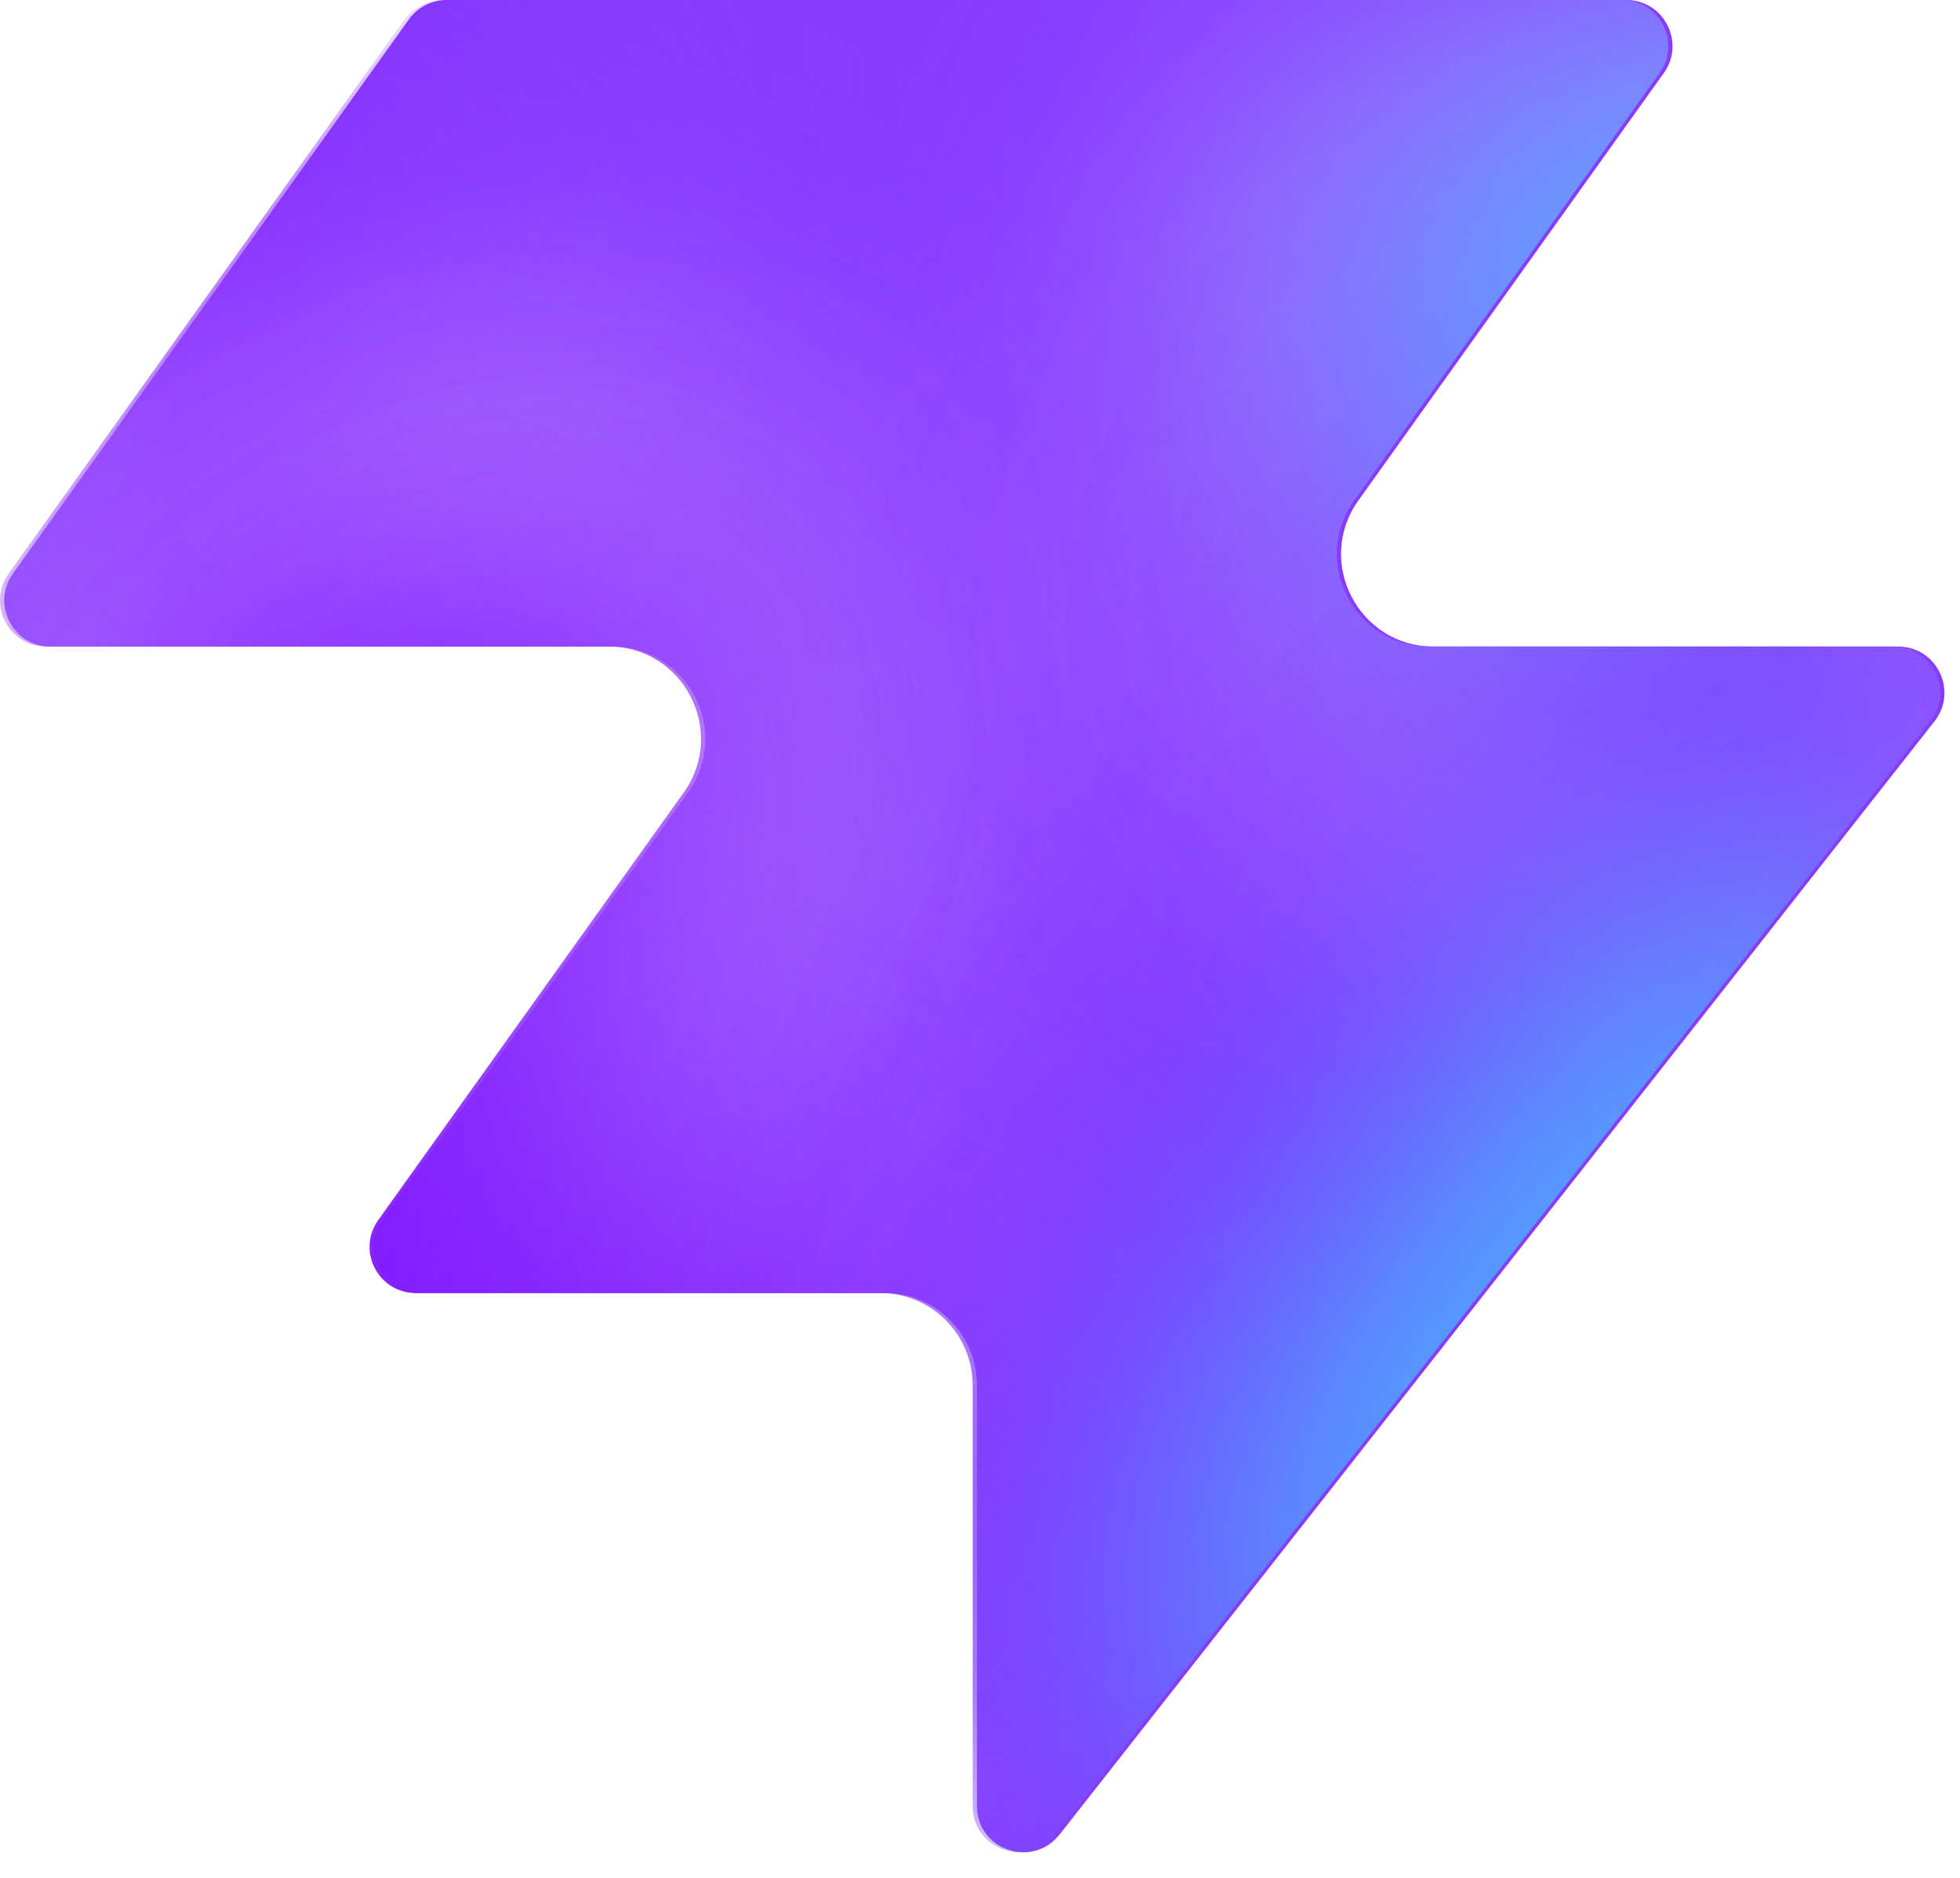
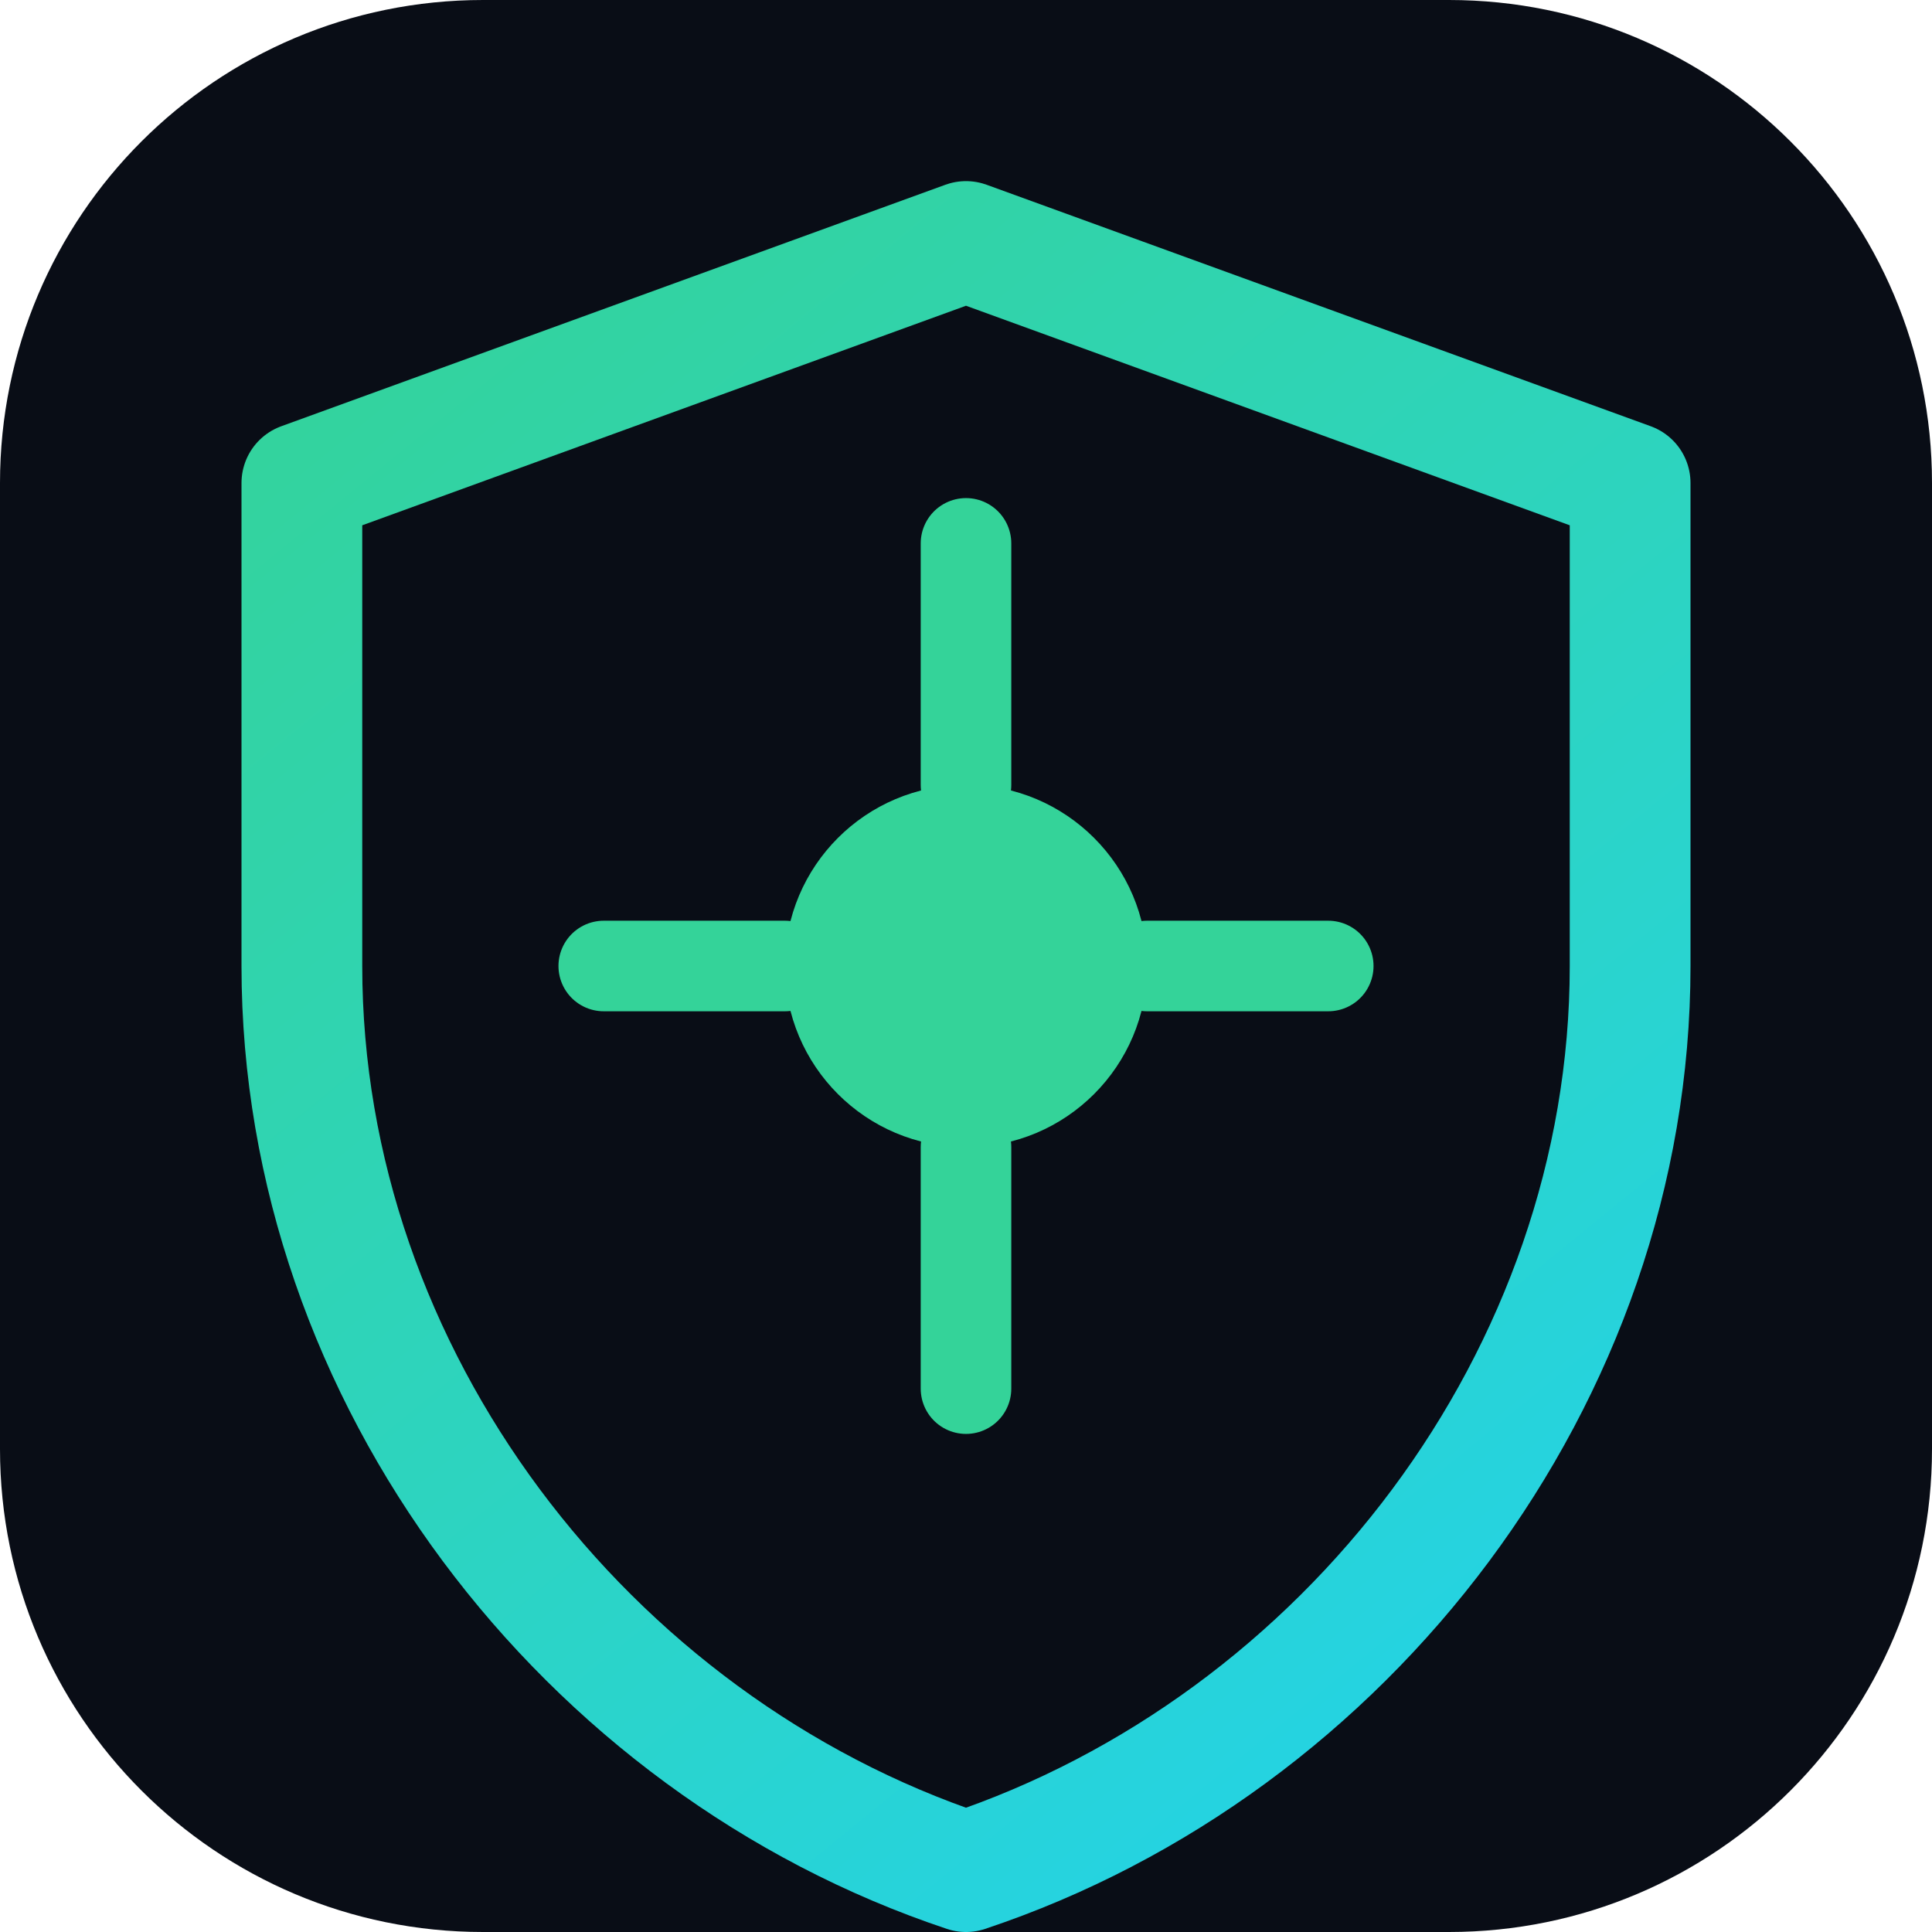
- <svg xmlns="http://www.w3.org/2000/svg" width="48" height="46" fill="none" viewBox="0 0 48 46">
-   <path fill="#863bff" d="M25.946 44.938c-.664.845-2.021.375-2.021-.698V33.937a2.26 2.26 0 0 0-2.262-2.262H10.287c-.92 0-1.456-1.04-.92-1.788l7.48-10.471c1.07-1.497 0-3.578-1.842-3.578H1.237c-.92 0-1.456-1.04-.92-1.788L10.013.474c.214-.297.556-.474.92-.474h28.894c.92 0 1.456 1.04.92 1.788l-7.48 10.471c-1.07 1.498 0 3.579 1.842 3.579h11.377c.943 0 1.473 1.088.89 1.83L25.947 44.94z" style="fill:#863bff;fill:color(display-p3 .525 .23 1);fill-opacity:1" />
-   <mask id="a" width="48" height="46" x="0" y="0" maskUnits="userSpaceOnUse" style="mask-type:alpha">
-     <path fill="#000" d="M25.842 44.938c-.664.844-2.021.375-2.021-.698V33.937a2.26 2.26 0 0 0-2.262-2.262H10.183c-.92 0-1.456-1.04-.92-1.788l7.48-10.471c1.07-1.498 0-3.579-1.842-3.579H1.133c-.92 0-1.456-1.04-.92-1.787L9.91.473c.214-.297.556-.474.92-.474h28.894c.92 0 1.456 1.04.92 1.788l-7.48 10.471c-1.07 1.498 0 3.578 1.842 3.578h11.377c.943 0 1.473 1.088.89 1.832L25.843 44.94z" style="fill:#000;fill-opacity:1" />
-   </mask>
-   <g mask="url(#a)">
-     <g filter="url(#b)">
-       <ellipse cx="5.508" cy="14.704" fill="#ede6ff" rx="5.508" ry="14.704" style="fill:#ede6ff;fill:color(display-p3 .927 .903 1);fill-opacity:1" transform="matrix(.00324 1 1 -.00324 -4.47 31.516)" />
-     </g>
-     <g filter="url(#c)">
-       <ellipse cx="10.399" cy="29.851" fill="#ede6ff" rx="10.399" ry="29.851" style="fill:#ede6ff;fill:color(display-p3 .927 .903 1);fill-opacity:1" transform="matrix(.00324 1 1 -.00324 -39.328 7.883)" />
-     </g>
-     <g filter="url(#d)">
-       <ellipse cx="5.508" cy="30.487" fill="#7e14ff" rx="5.508" ry="30.487" style="fill:#7e14ff;fill:color(display-p3 .492 .077 1);fill-opacity:1" transform="rotate(89.814 -25.913 -14.639)scale(1 -1)" />
-     </g>
-     <g filter="url(#e)">
-       <ellipse cx="5.508" cy="30.599" fill="#7e14ff" rx="5.508" ry="30.599" style="fill:#7e14ff;fill:color(display-p3 .492 .077 1);fill-opacity:1" transform="rotate(89.814 -32.644 -3.334)scale(1 -1)" />
-     </g>
-     <g filter="url(#f)">
-       <ellipse cx="5.508" cy="30.599" fill="#7e14ff" rx="5.508" ry="30.599" style="fill:#7e14ff;fill:color(display-p3 .492 .077 1);fill-opacity:1" transform="matrix(.00324 1 1 -.00324 -34.34 30.47)" />
-     </g>
-     <g filter="url(#g)">
-       <ellipse cx="14.072" cy="22.078" fill="#ede6ff" rx="14.072" ry="22.078" style="fill:#ede6ff;fill:color(display-p3 .927 .903 1);fill-opacity:1" transform="rotate(93.35 24.506 48.493)scale(-1 1)" />
-     </g>
-     <g filter="url(#h)">
-       <ellipse cx="3.47" cy="21.501" fill="#7e14ff" rx="3.47" ry="21.501" style="fill:#7e14ff;fill:color(display-p3 .492 .077 1);fill-opacity:1" transform="rotate(89.009 28.708 47.59)scale(-1 1)" />
-     </g>
-     <g filter="url(#i)">
-       <ellipse cx="3.47" cy="21.501" fill="#7e14ff" rx="3.47" ry="21.501" style="fill:#7e14ff;fill:color(display-p3 .492 .077 1);fill-opacity:1" transform="rotate(89.009 28.708 47.59)scale(-1 1)" />
-     </g>
-     <g filter="url(#j)">
-       <ellipse cx=".387" cy="8.972" fill="#7e14ff" rx="4.407" ry="29.108" style="fill:#7e14ff;fill:color(display-p3 .492 .077 1);fill-opacity:1" transform="rotate(39.51 .387 8.972)" />
-     </g>
-     <g filter="url(#k)">
-       <ellipse cx="47.523" cy="-6.092" fill="#7e14ff" rx="4.407" ry="29.108" style="fill:#7e14ff;fill:color(display-p3 .492 .077 1);fill-opacity:1" transform="rotate(37.892 47.523 -6.092)" />
-     </g>
-     <g filter="url(#l)">
-       <ellipse cx="41.412" cy="6.333" fill="#47bfff" rx="5.971" ry="9.665" style="fill:#47bfff;fill:color(display-p3 .28 .748 1);fill-opacity:1" transform="rotate(37.892 41.412 6.333)" />
-     </g>
-     <g filter="url(#m)">
-       <ellipse cx="-1.879" cy="38.332" fill="#7e14ff" rx="4.407" ry="29.108" style="fill:#7e14ff;fill:color(display-p3 .492 .077 1);fill-opacity:1" transform="rotate(37.892 -1.88 38.332)" />
-     </g>
-     <g filter="url(#n)">
-       <ellipse cx="-1.879" cy="38.332" fill="#7e14ff" rx="4.407" ry="29.108" style="fill:#7e14ff;fill:color(display-p3 .492 .077 1);fill-opacity:1" transform="rotate(37.892 -1.88 38.332)" />
-     </g>
-     <g filter="url(#o)">
-       <ellipse cx="35.651" cy="29.907" fill="#7e14ff" rx="4.407" ry="29.108" style="fill:#7e14ff;fill:color(display-p3 .492 .077 1);fill-opacity:1" transform="rotate(37.892 35.651 29.907)" />
-     </g>
-     <g filter="url(#p)">
-       <ellipse cx="38.418" cy="32.4" fill="#47bfff" rx="5.971" ry="15.297" style="fill:#47bfff;fill:color(display-p3 .28 .748 1);fill-opacity:1" transform="rotate(37.892 38.418 32.4)" />
-     </g>
-   </g>
+ <svg xmlns="http://www.w3.org/2000/svg" viewBox="0 0 64 64" fill="none">
+   <rect width="64" height="64" rx="16" fill="#090d16" />
+   <path d="M32 8L54 16V32C54 45.6 44.6 57.8 32 62C19.4 57.8 10 45.6 10 32V16L32 8Z" stroke="url(#favicon-grad)" stroke-width="4" stroke-linecap="round" stroke-linejoin="round" />
+   <path d="M32 18V26M32 38V46M20 32H26M38 32H44" stroke="#34D399" stroke-width="3" stroke-linecap="round" />
+   <circle cx="32" cy="32" r="6" fill="#34D399" />
  <defs>
-     <filter id="b" width="60.045" height="41.654" x="-19.77" y="16.149" color-interpolation-filters="sRGB" filterUnits="userSpaceOnUse">
-       <feFlood flood-opacity="0" result="BackgroundImageFix" />
-       <feBlend in="SourceGraphic" in2="BackgroundImageFix" result="shape" />
-       <feGaussianBlur result="effect1_foregroundBlur_2002_17158" stdDeviation="7.659" />
-     </filter>
-     <filter id="c" width="90.34" height="51.437" x="-54.613" y="-7.533" color-interpolation-filters="sRGB" filterUnits="userSpaceOnUse">
-       <feFlood flood-opacity="0" result="BackgroundImageFix" />
-       <feBlend in="SourceGraphic" in2="BackgroundImageFix" result="shape" />
-       <feGaussianBlur result="effect1_foregroundBlur_2002_17158" stdDeviation="7.659" />
-     </filter>
-     <filter id="d" width="79.355" height="29.4" x="-49.64" y="2.03" color-interpolation-filters="sRGB" filterUnits="userSpaceOnUse">
-       <feFlood flood-opacity="0" result="BackgroundImageFix" />
-       <feBlend in="SourceGraphic" in2="BackgroundImageFix" result="shape" />
-       <feGaussianBlur result="effect1_foregroundBlur_2002_17158" stdDeviation="4.596" />
-     </filter>
-     <filter id="e" width="79.579" height="29.4" x="-45.045" y="20.029" color-interpolation-filters="sRGB" filterUnits="userSpaceOnUse">
-       <feFlood flood-opacity="0" result="BackgroundImageFix" />
-       <feBlend in="SourceGraphic" in2="BackgroundImageFix" result="shape" />
-       <feGaussianBlur result="effect1_foregroundBlur_2002_17158" stdDeviation="4.596" />
-     </filter>
-     <filter id="f" width="79.579" height="29.4" x="-43.513" y="21.178" color-interpolation-filters="sRGB" filterUnits="userSpaceOnUse">
-       <feFlood flood-opacity="0" result="BackgroundImageFix" />
-       <feBlend in="SourceGraphic" in2="BackgroundImageFix" result="shape" />
-       <feGaussianBlur result="effect1_foregroundBlur_2002_17158" stdDeviation="4.596" />
-     </filter>
-     <filter id="g" width="74.749" height="58.852" x="15.756" y="-17.901" color-interpolation-filters="sRGB" filterUnits="userSpaceOnUse">
-       <feFlood flood-opacity="0" result="BackgroundImageFix" />
-       <feBlend in="SourceGraphic" in2="BackgroundImageFix" result="shape" />
-       <feGaussianBlur result="effect1_foregroundBlur_2002_17158" stdDeviation="7.659" />
-     </filter>
-     <filter id="h" width="61.377" height="25.362" x="23.548" y="2.284" color-interpolation-filters="sRGB" filterUnits="userSpaceOnUse">
-       <feFlood flood-opacity="0" result="BackgroundImageFix" />
-       <feBlend in="SourceGraphic" in2="BackgroundImageFix" result="shape" />
-       <feGaussianBlur result="effect1_foregroundBlur_2002_17158" stdDeviation="4.596" />
-     </filter>
-     <filter id="i" width="61.377" height="25.362" x="23.548" y="2.284" color-interpolation-filters="sRGB" filterUnits="userSpaceOnUse">
-       <feFlood flood-opacity="0" result="BackgroundImageFix" />
-       <feBlend in="SourceGraphic" in2="BackgroundImageFix" result="shape" />
-       <feGaussianBlur result="effect1_foregroundBlur_2002_17158" stdDeviation="4.596" />
-     </filter>
-     <filter id="j" width="56.045" height="63.649" x="-27.636" y="-22.853" color-interpolation-filters="sRGB" filterUnits="userSpaceOnUse">
-       <feFlood flood-opacity="0" result="BackgroundImageFix" />
-       <feBlend in="SourceGraphic" in2="BackgroundImageFix" result="shape" />
-       <feGaussianBlur result="effect1_foregroundBlur_2002_17158" stdDeviation="4.596" />
-     </filter>
-     <filter id="k" width="54.814" height="64.646" x="20.116" y="-38.415" color-interpolation-filters="sRGB" filterUnits="userSpaceOnUse">
-       <feFlood flood-opacity="0" result="BackgroundImageFix" />
-       <feBlend in="SourceGraphic" in2="BackgroundImageFix" result="shape" />
-       <feGaussianBlur result="effect1_foregroundBlur_2002_17158" stdDeviation="4.596" />
-     </filter>
-     <filter id="l" width="33.541" height="35.313" x="24.641" y="-11.323" color-interpolation-filters="sRGB" filterUnits="userSpaceOnUse">
-       <feFlood flood-opacity="0" result="BackgroundImageFix" />
-       <feBlend in="SourceGraphic" in2="BackgroundImageFix" result="shape" />
-       <feGaussianBlur result="effect1_foregroundBlur_2002_17158" stdDeviation="4.596" />
-     </filter>
-     <filter id="m" width="54.814" height="64.646" x="-29.286" y="6.009" color-interpolation-filters="sRGB" filterUnits="userSpaceOnUse">
-       <feFlood flood-opacity="0" result="BackgroundImageFix" />
-       <feBlend in="SourceGraphic" in2="BackgroundImageFix" result="shape" />
-       <feGaussianBlur result="effect1_foregroundBlur_2002_17158" stdDeviation="4.596" />
-     </filter>
-     <filter id="n" width="54.814" height="64.646" x="-29.286" y="6.009" color-interpolation-filters="sRGB" filterUnits="userSpaceOnUse">
-       <feFlood flood-opacity="0" result="BackgroundImageFix" />
-       <feBlend in="SourceGraphic" in2="BackgroundImageFix" result="shape" />
-       <feGaussianBlur result="effect1_foregroundBlur_2002_17158" stdDeviation="4.596" />
-     </filter>
-     <filter id="o" width="54.814" height="64.646" x="8.244" y="-2.416" color-interpolation-filters="sRGB" filterUnits="userSpaceOnUse">
-       <feFlood flood-opacity="0" result="BackgroundImageFix" />
-       <feBlend in="SourceGraphic" in2="BackgroundImageFix" result="shape" />
-       <feGaussianBlur result="effect1_foregroundBlur_2002_17158" stdDeviation="4.596" />
-     </filter>
-     <filter id="p" width="39.409" height="43.623" x="18.713" y="10.588" color-interpolation-filters="sRGB" filterUnits="userSpaceOnUse">
-       <feFlood flood-opacity="0" result="BackgroundImageFix" />
-       <feBlend in="SourceGraphic" in2="BackgroundImageFix" result="shape" />
-       <feGaussianBlur result="effect1_foregroundBlur_2002_17158" stdDeviation="4.596" />
-     </filter>
+     <linearGradient id="favicon-grad" x1="10" y1="8" x2="54" y2="62" gradientUnits="userSpaceOnUse">
+       <stop stop-color="#34D399" />
+       <stop offset="0.5" stop-color="#2DD4BF" />
+       <stop offset="1" stop-color="#22D3EE" />
+     </linearGradient>
  </defs>
</svg>
